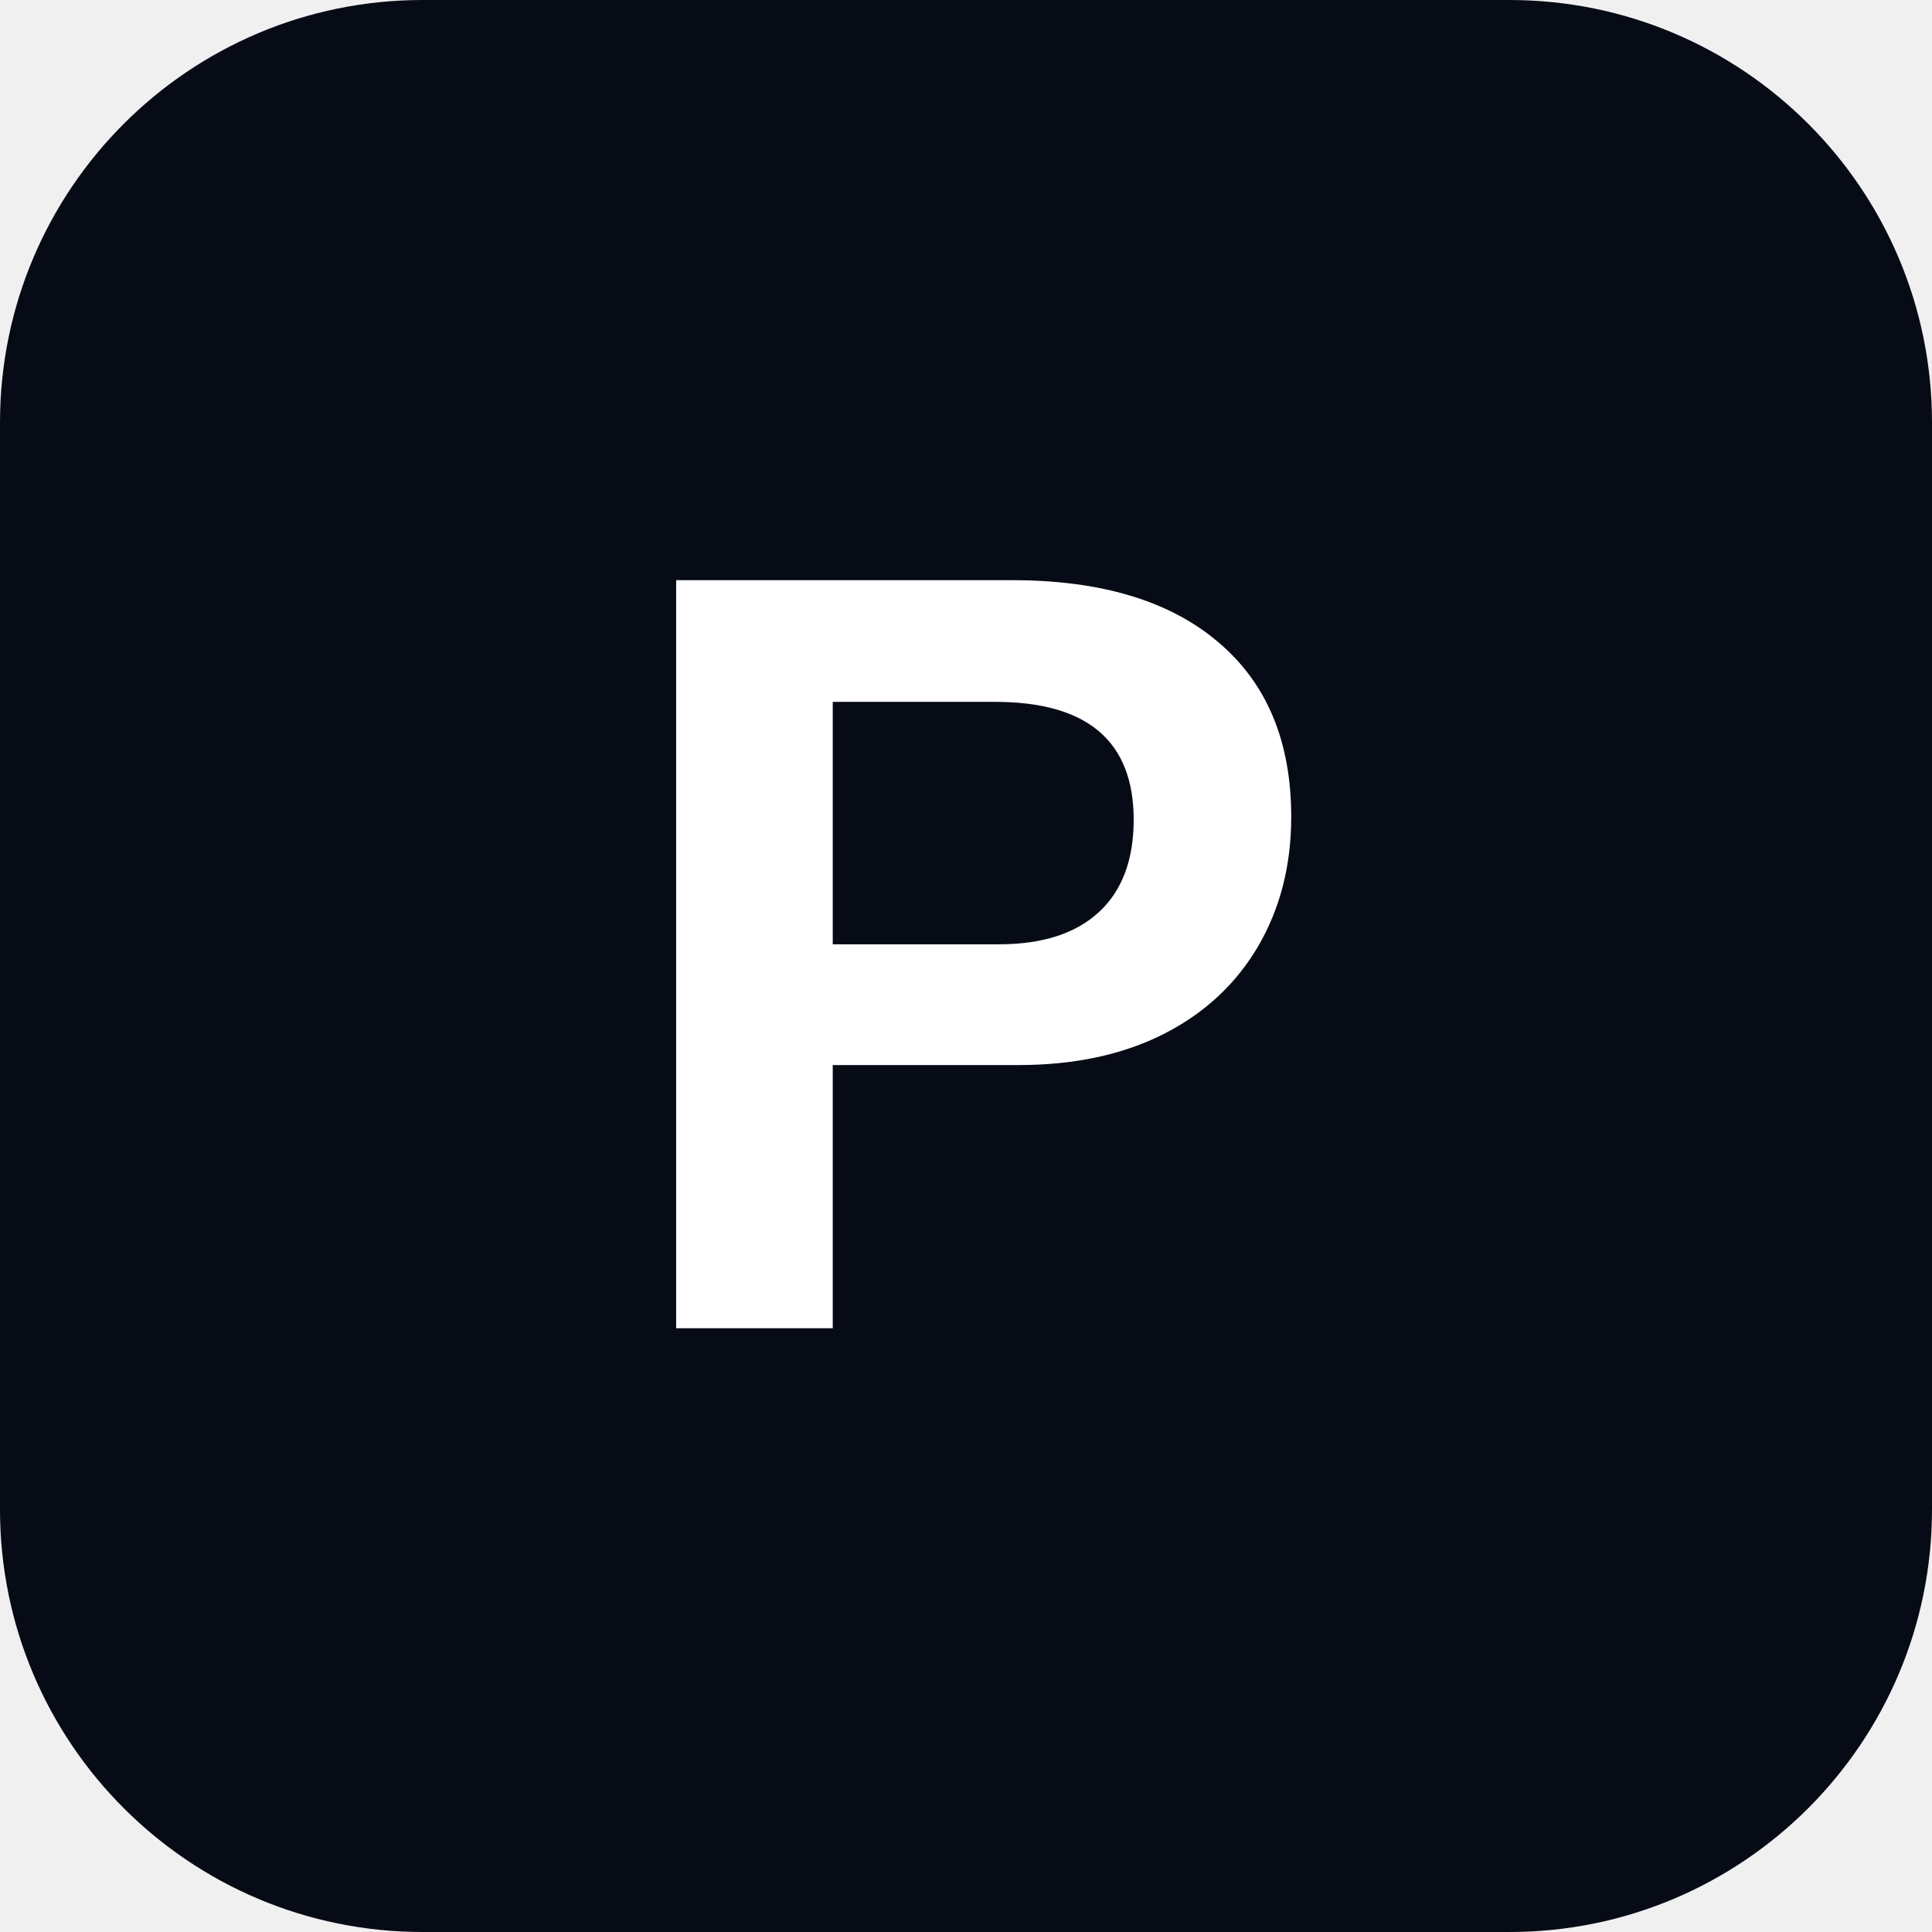
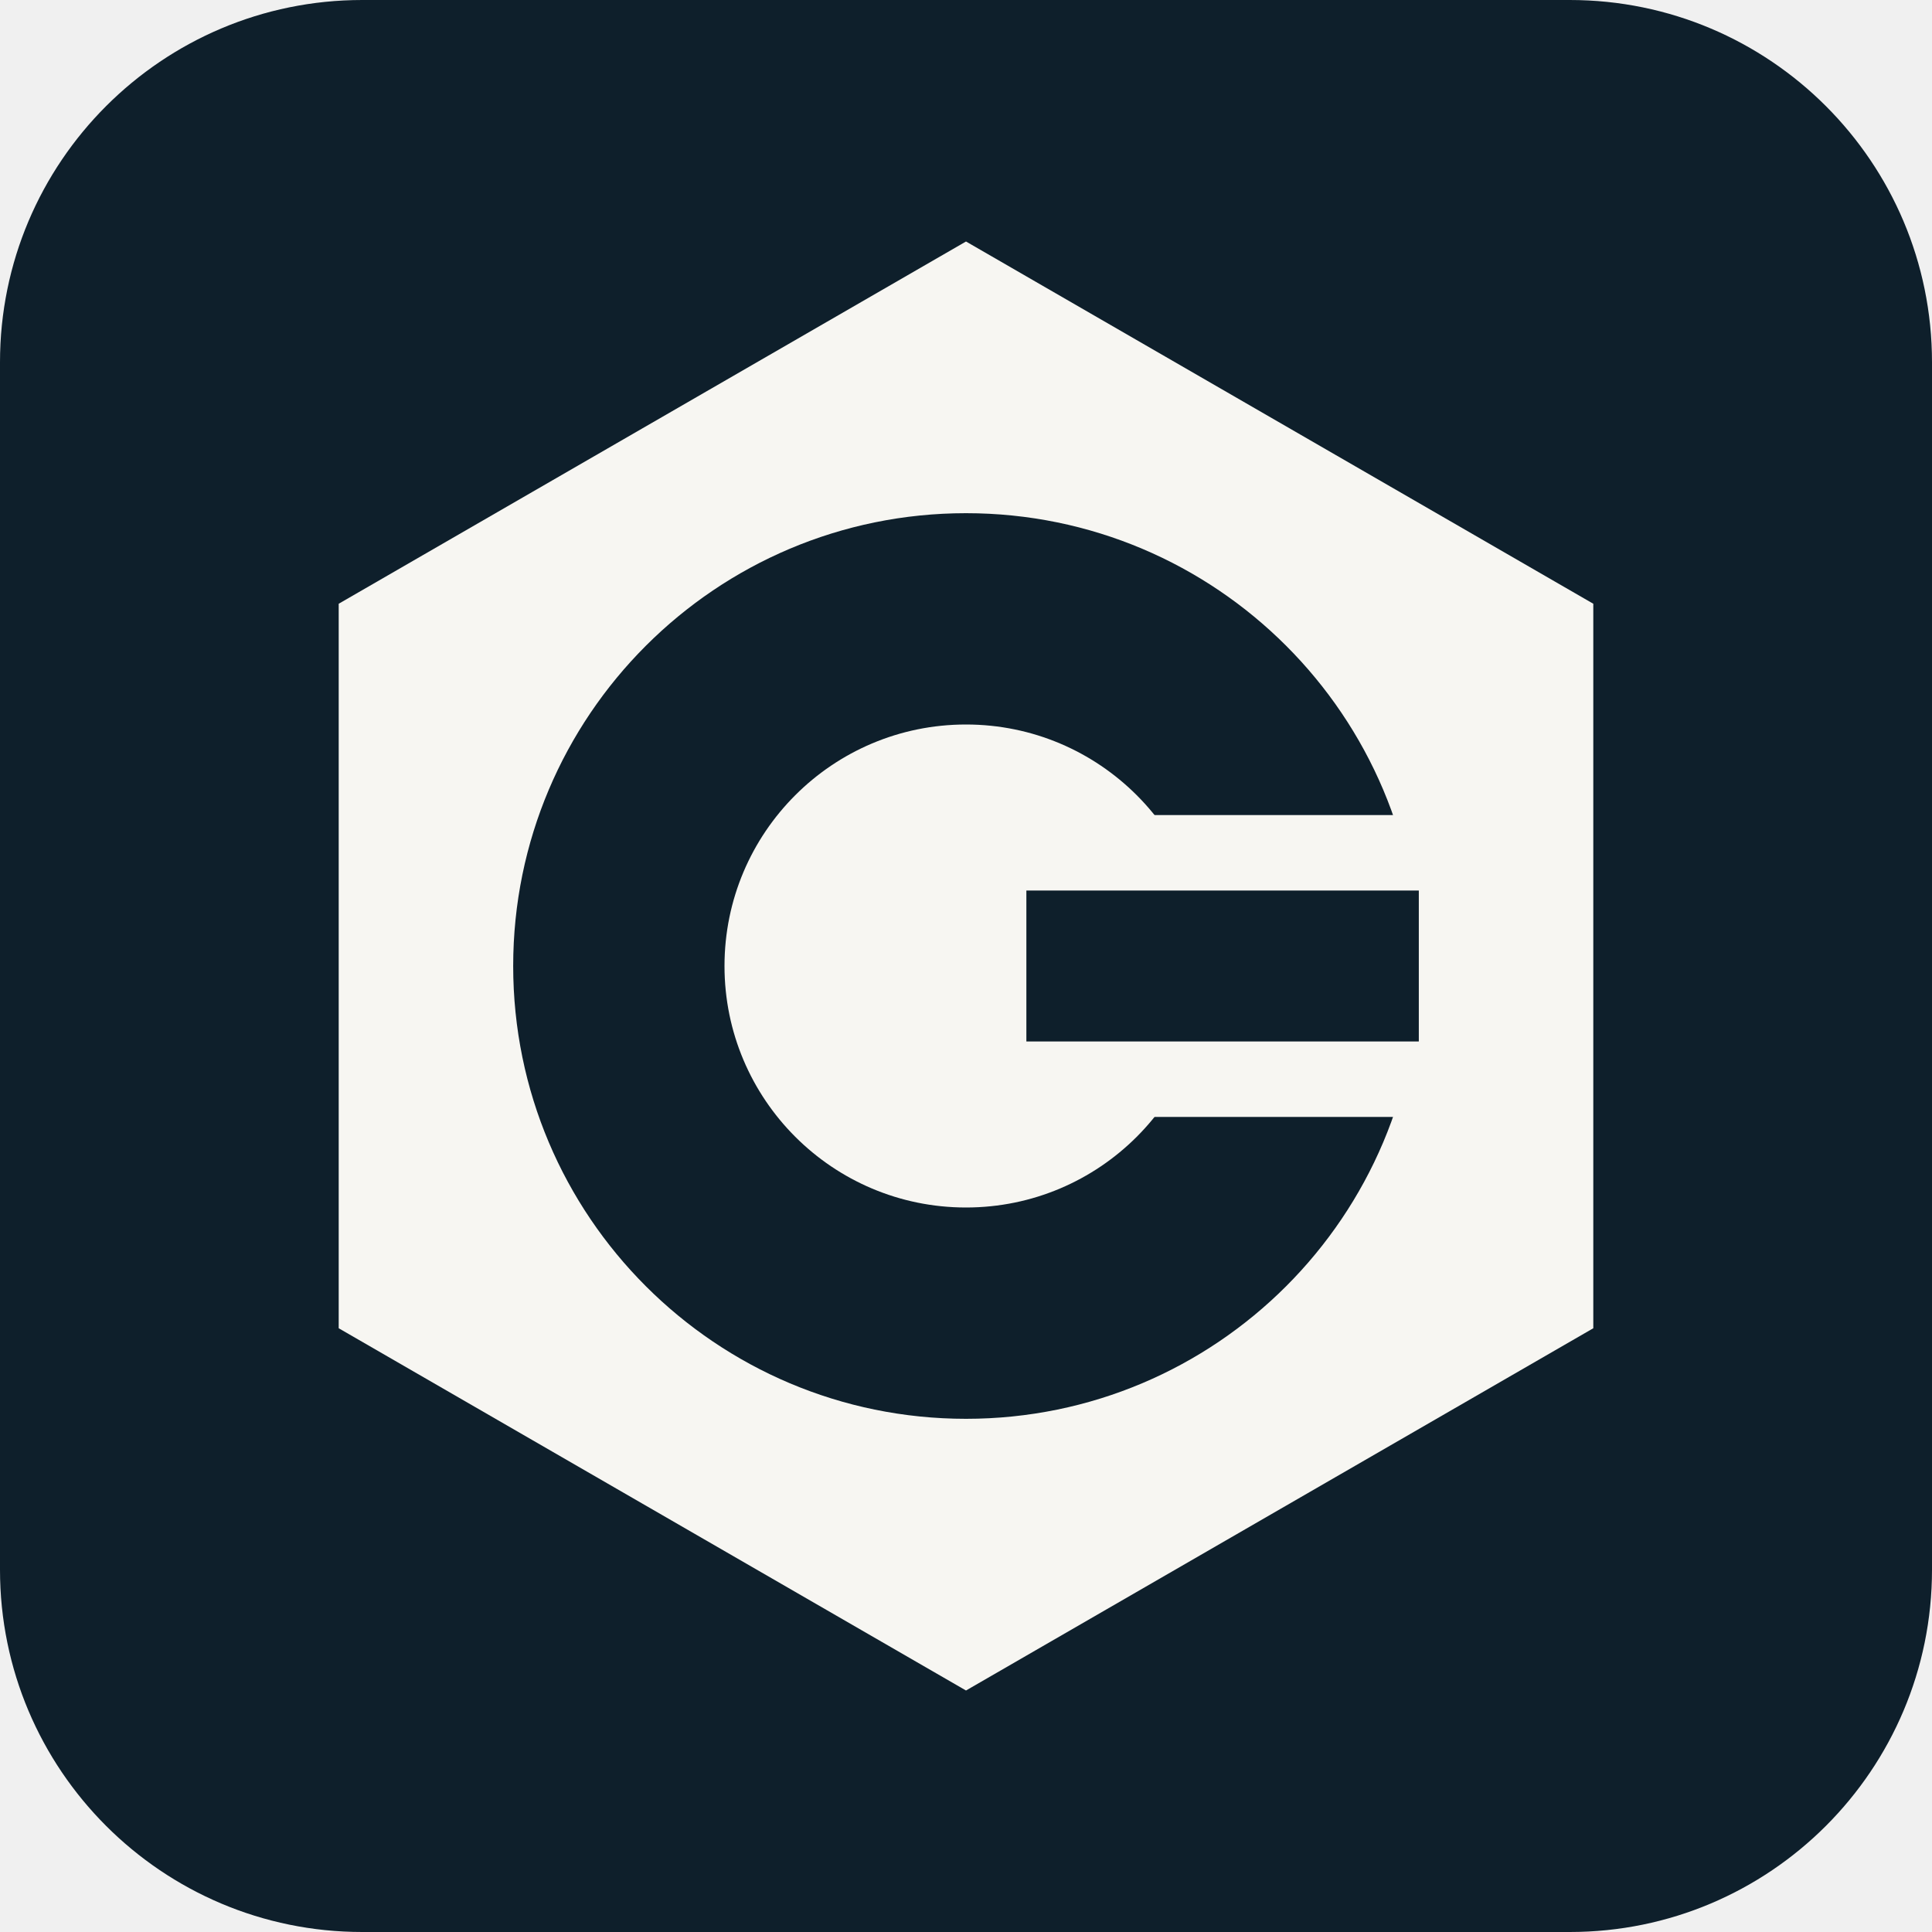
<svg xmlns="http://www.w3.org/2000/svg" viewBox="0 0 32 32">
-   <rect width="32" height="32" rx="7" fill="#060b16" />
-   <text x="16" y="22" font-family="Arial, sans-serif" font-size="18" font-weight="900" fill="#ffffff" text-anchor="middle">P</text>
+   <rect width="32" height="32" rx="6" fill="#0e1f2b" />
+   <g transform="translate(4,4) scale(0.5)">
+     <polygon points="24,0 44.78,12 44.78,36 24,48 3.22,36 3.22,12" fill="#f7f6f2" />
+     <circle cx="24" cy="24" r="15" fill="#0e1f2b" />
+     <circle cx="24" cy="24" r="8" fill="#f7f6f2" />
+     <rect x="24" y="19" width="18" height="10" fill="#f7f6f2" />
+     <rect x="26" y="21.5" width="13" height="5" fill="#0e1f2b" />
+   </g>
</svg>
